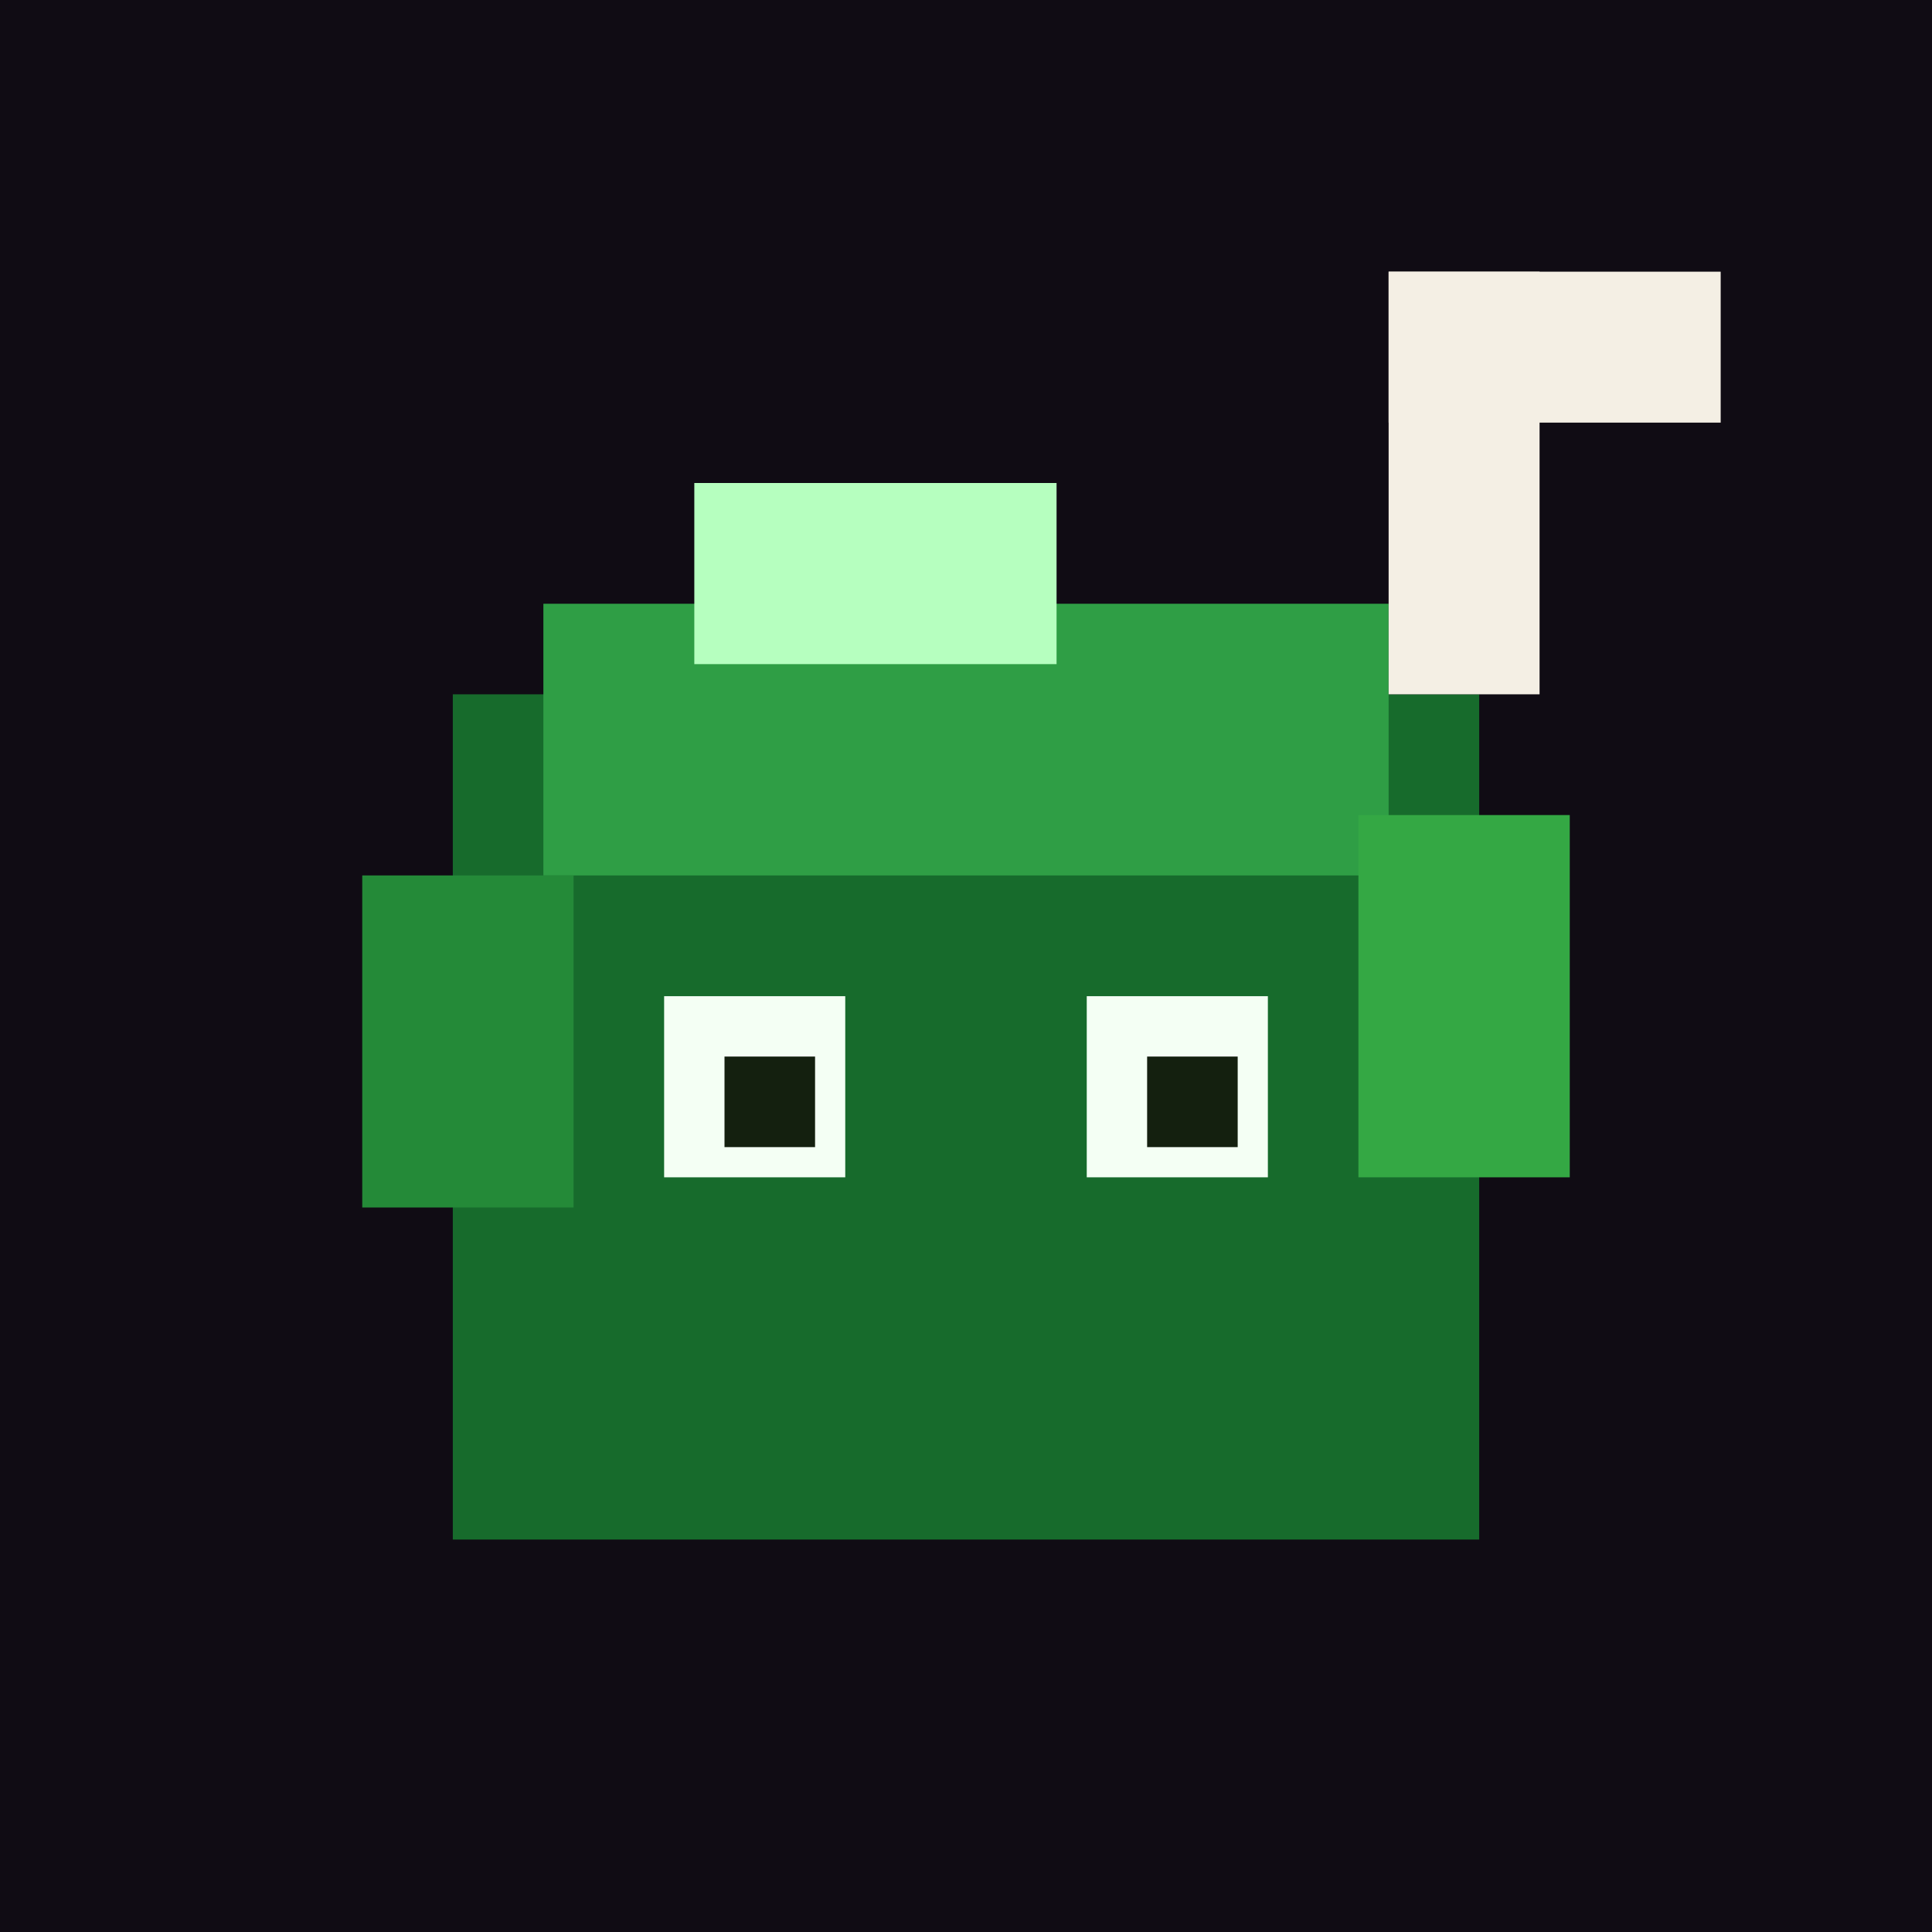
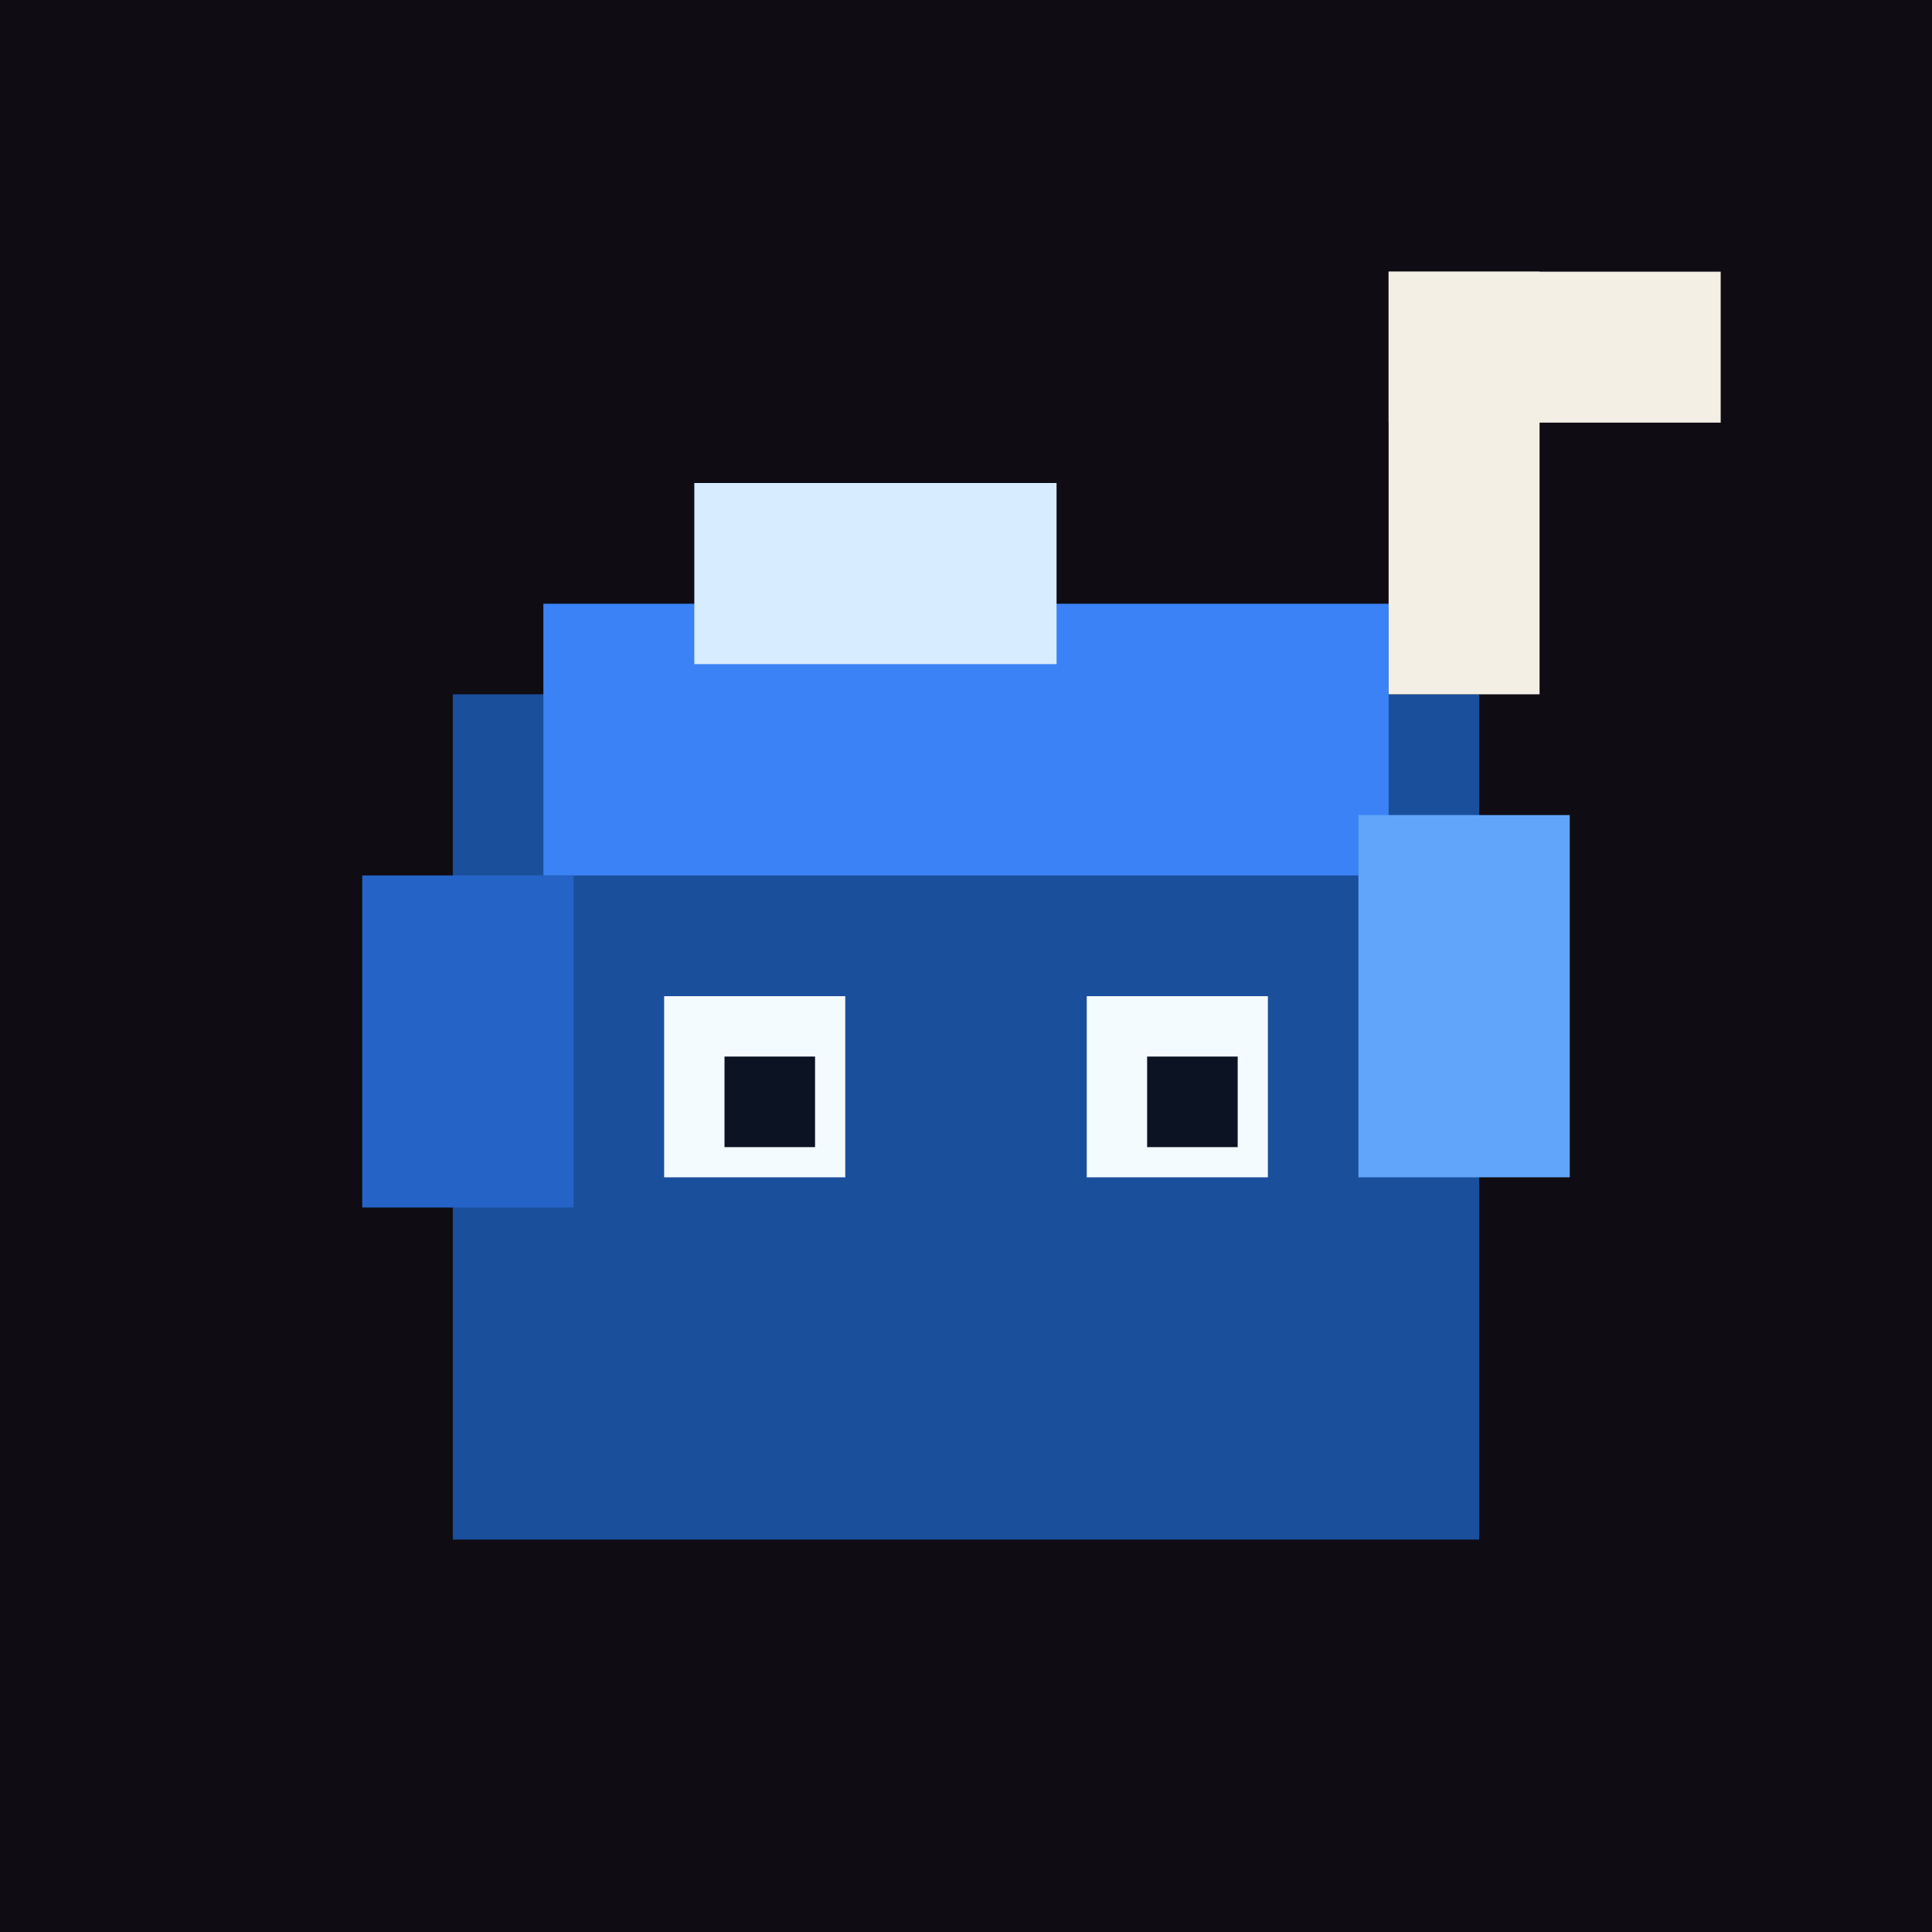
<svg xmlns="http://www.w3.org/2000/svg" width="128" height="128" viewBox="0 0 128 128">
  <rect width="128" height="128" fill="#100c14" />
-   <rect x="30" y="46" width="68" height="56" fill="#176b2c" />
-   <rect x="36" y="40" width="56" height="18" fill="#2f9e45" />
-   <rect x="24" y="58" width="14" height="22" fill="#248a38" />
-   <rect x="90" y="54" width="14" height="24" fill="#34a844" />
-   <rect x="46" y="32" width="24" height="12" fill="#b6ffbf" />
-   <rect x="44" y="66" width="12" height="12" fill="#f4fff4" />
-   <rect x="72" y="66" width="12" height="12" fill="#f4fff4" />
-   <rect x="48" y="70" width="6" height="6" fill="#14200f" />
-   <rect x="76" y="70" width="6" height="6" fill="#14200f" />
+   <rect x="30" y="46" width="68" height="56" fill="#1a4f9c" />
+   <rect x="36" y="40" width="56" height="18" fill="#3b82f6" />
+   <rect x="24" y="58" width="14" height="22" fill="#2563c7" />
+   <rect x="90" y="54" width="14" height="24" fill="#60a5fa" />
+   <rect x="46" y="32" width="24" height="12" fill="#d7ecff" />
+   <rect x="44" y="66" width="12" height="12" fill="#f4fbff" />
+   <rect x="72" y="66" width="12" height="12" fill="#f4fbff" />
+   <rect x="48" y="70" width="6" height="6" fill="#0c1424" />
+   <rect x="76" y="70" width="6" height="6" fill="#0c1424" />
  <rect x="92" y="18" width="10" height="28" fill="#f4efe4" />
  <rect x="92" y="18" width="22" height="10" fill="#f4efe4" />
</svg>
